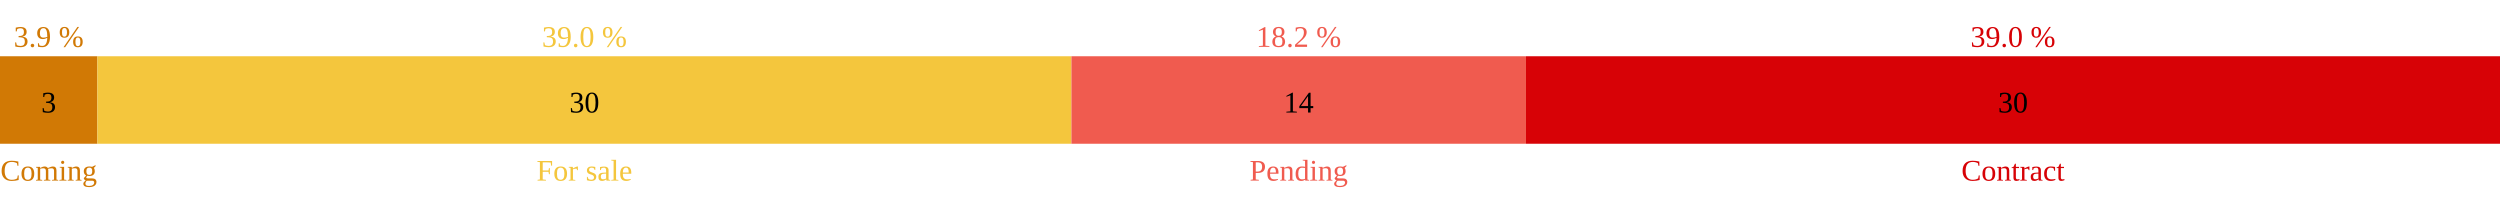
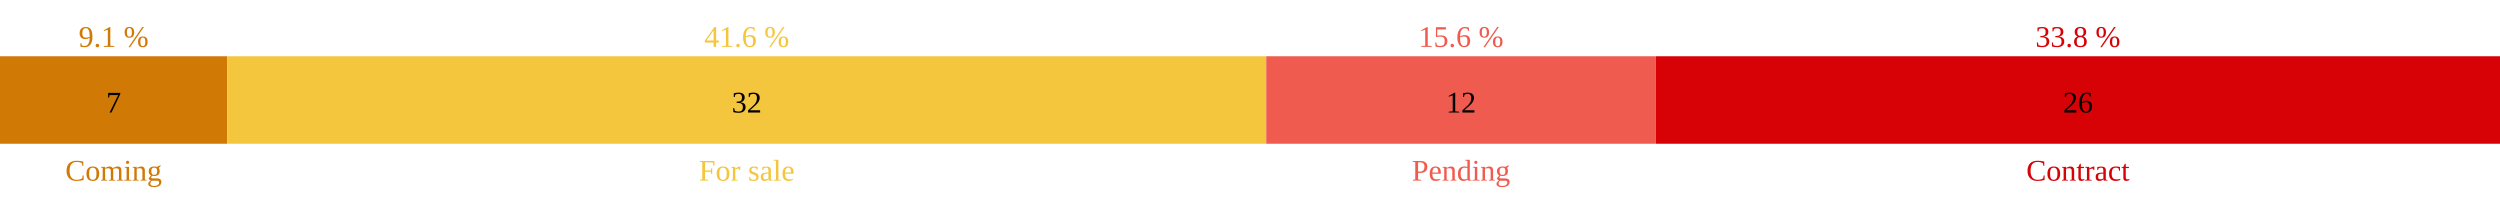
<svg xmlns="http://www.w3.org/2000/svg" width="1000" height="80">
-   <rect class="rect-stacked" x="0" y="22.5" height="35" width="38.961" style="fill: #d17905;" />
-   <rect class="rect-stacked" x="38.961" y="22.5" height="35" width="389.61" style="fill: #f4c63d;" />
-   <rect class="rect-stacked" x="428.571" y="22.5" height="35" width="181.818" style="fill: #f05b4f;" />
-   <rect class="rect-stacked" x="610.39" y="22.5" height="35" width="389.61" style="fill: #d70206;" />
-   <text class="text-value" text-anchor="middle" x="19.481" y="45">3</text>
-   <text class="text-value" text-anchor="middle" x="233.766" y="45">30</text>
-   <text class="text-value" text-anchor="middle" x="519.481" y="45">14</text>
-   <text class="text-value" text-anchor="middle" x="805.195" y="45">30</text>
-   <text class="text-percent" text-anchor="middle" x="19.481" y="18.75" style="fill: #d17905;">3.9 %</text>
-   <text class="text-percent" text-anchor="middle" x="233.766" y="18.75" style="fill: #f4c63d;">39.0 %</text>
-   <text class="text-percent" text-anchor="middle" x="519.481" y="18.75" style="fill: #f05b4f;">18.2 %</text>
-   <text class="text-percent" text-anchor="middle" x="805.195" y="18.75" style="fill: #d70206;">39.0 %</text>
-   <text class="text-label" text-anchor="middle" x="19.481" y="72.25" style="fill: #d17905;">Coming</text>
-   <text class="text-label" text-anchor="middle" x="233.766" y="72.25" style="fill: #f4c63d;">For sale</text>
-   <text class="text-label" text-anchor="middle" x="519.481" y="72.25" style="fill: #f05b4f;">Pending</text>
-   <text class="text-label" text-anchor="middle" x="805.195" y="72.25" style="fill: #d70206;">Contract</text>
+   <rect class="rect-stacked" x="0" y="22.5" height="35" width="90.909" style="fill: #d17905;" />
+   <rect class="rect-stacked" x="90.909" y="22.5" height="35" width="415.584" style="fill: #f4c63d;" />
+   <rect class="rect-stacked" x="506.494" y="22.5" height="35" width="155.844" style="fill: #f05b4f;" />
+   <rect class="rect-stacked" x="662.338" y="22.5" height="35" width="337.662" style="fill: #d70206;" />
+   <text class="text-value" text-anchor="middle" x="45.455" y="45">7</text>
+   <text class="text-value" text-anchor="middle" x="298.701" y="45">32</text>
+   <text class="text-value" text-anchor="middle" x="584.416" y="45">12</text>
+   <text class="text-value" text-anchor="middle" x="831.169" y="45">26</text>
+   <text class="text-percent" text-anchor="middle" x="45.455" y="18.75" style="fill: #d17905;">9.1 %</text>
+   <text class="text-percent" text-anchor="middle" x="298.701" y="18.75" style="fill: #f4c63d;">41.6 %</text>
+   <text class="text-percent" text-anchor="middle" x="584.416" y="18.75" style="fill: #f05b4f;">15.6 %</text>
+   <text class="text-percent" text-anchor="middle" x="831.169" y="18.75" style="fill: #d70206;">33.8 %</text>
+   <text class="text-label" text-anchor="middle" x="45.455" y="72.25" style="fill: #d17905;">Coming</text>
+   <text class="text-label" text-anchor="middle" x="298.701" y="72.25" style="fill: #f4c63d;">For sale</text>
+   <text class="text-label" text-anchor="middle" x="584.416" y="72.25" style="fill: #f05b4f;">Pending</text>
+   <text class="text-label" text-anchor="middle" x="831.169" y="72.25" style="fill: #d70206;">Contract</text>
</svg>
